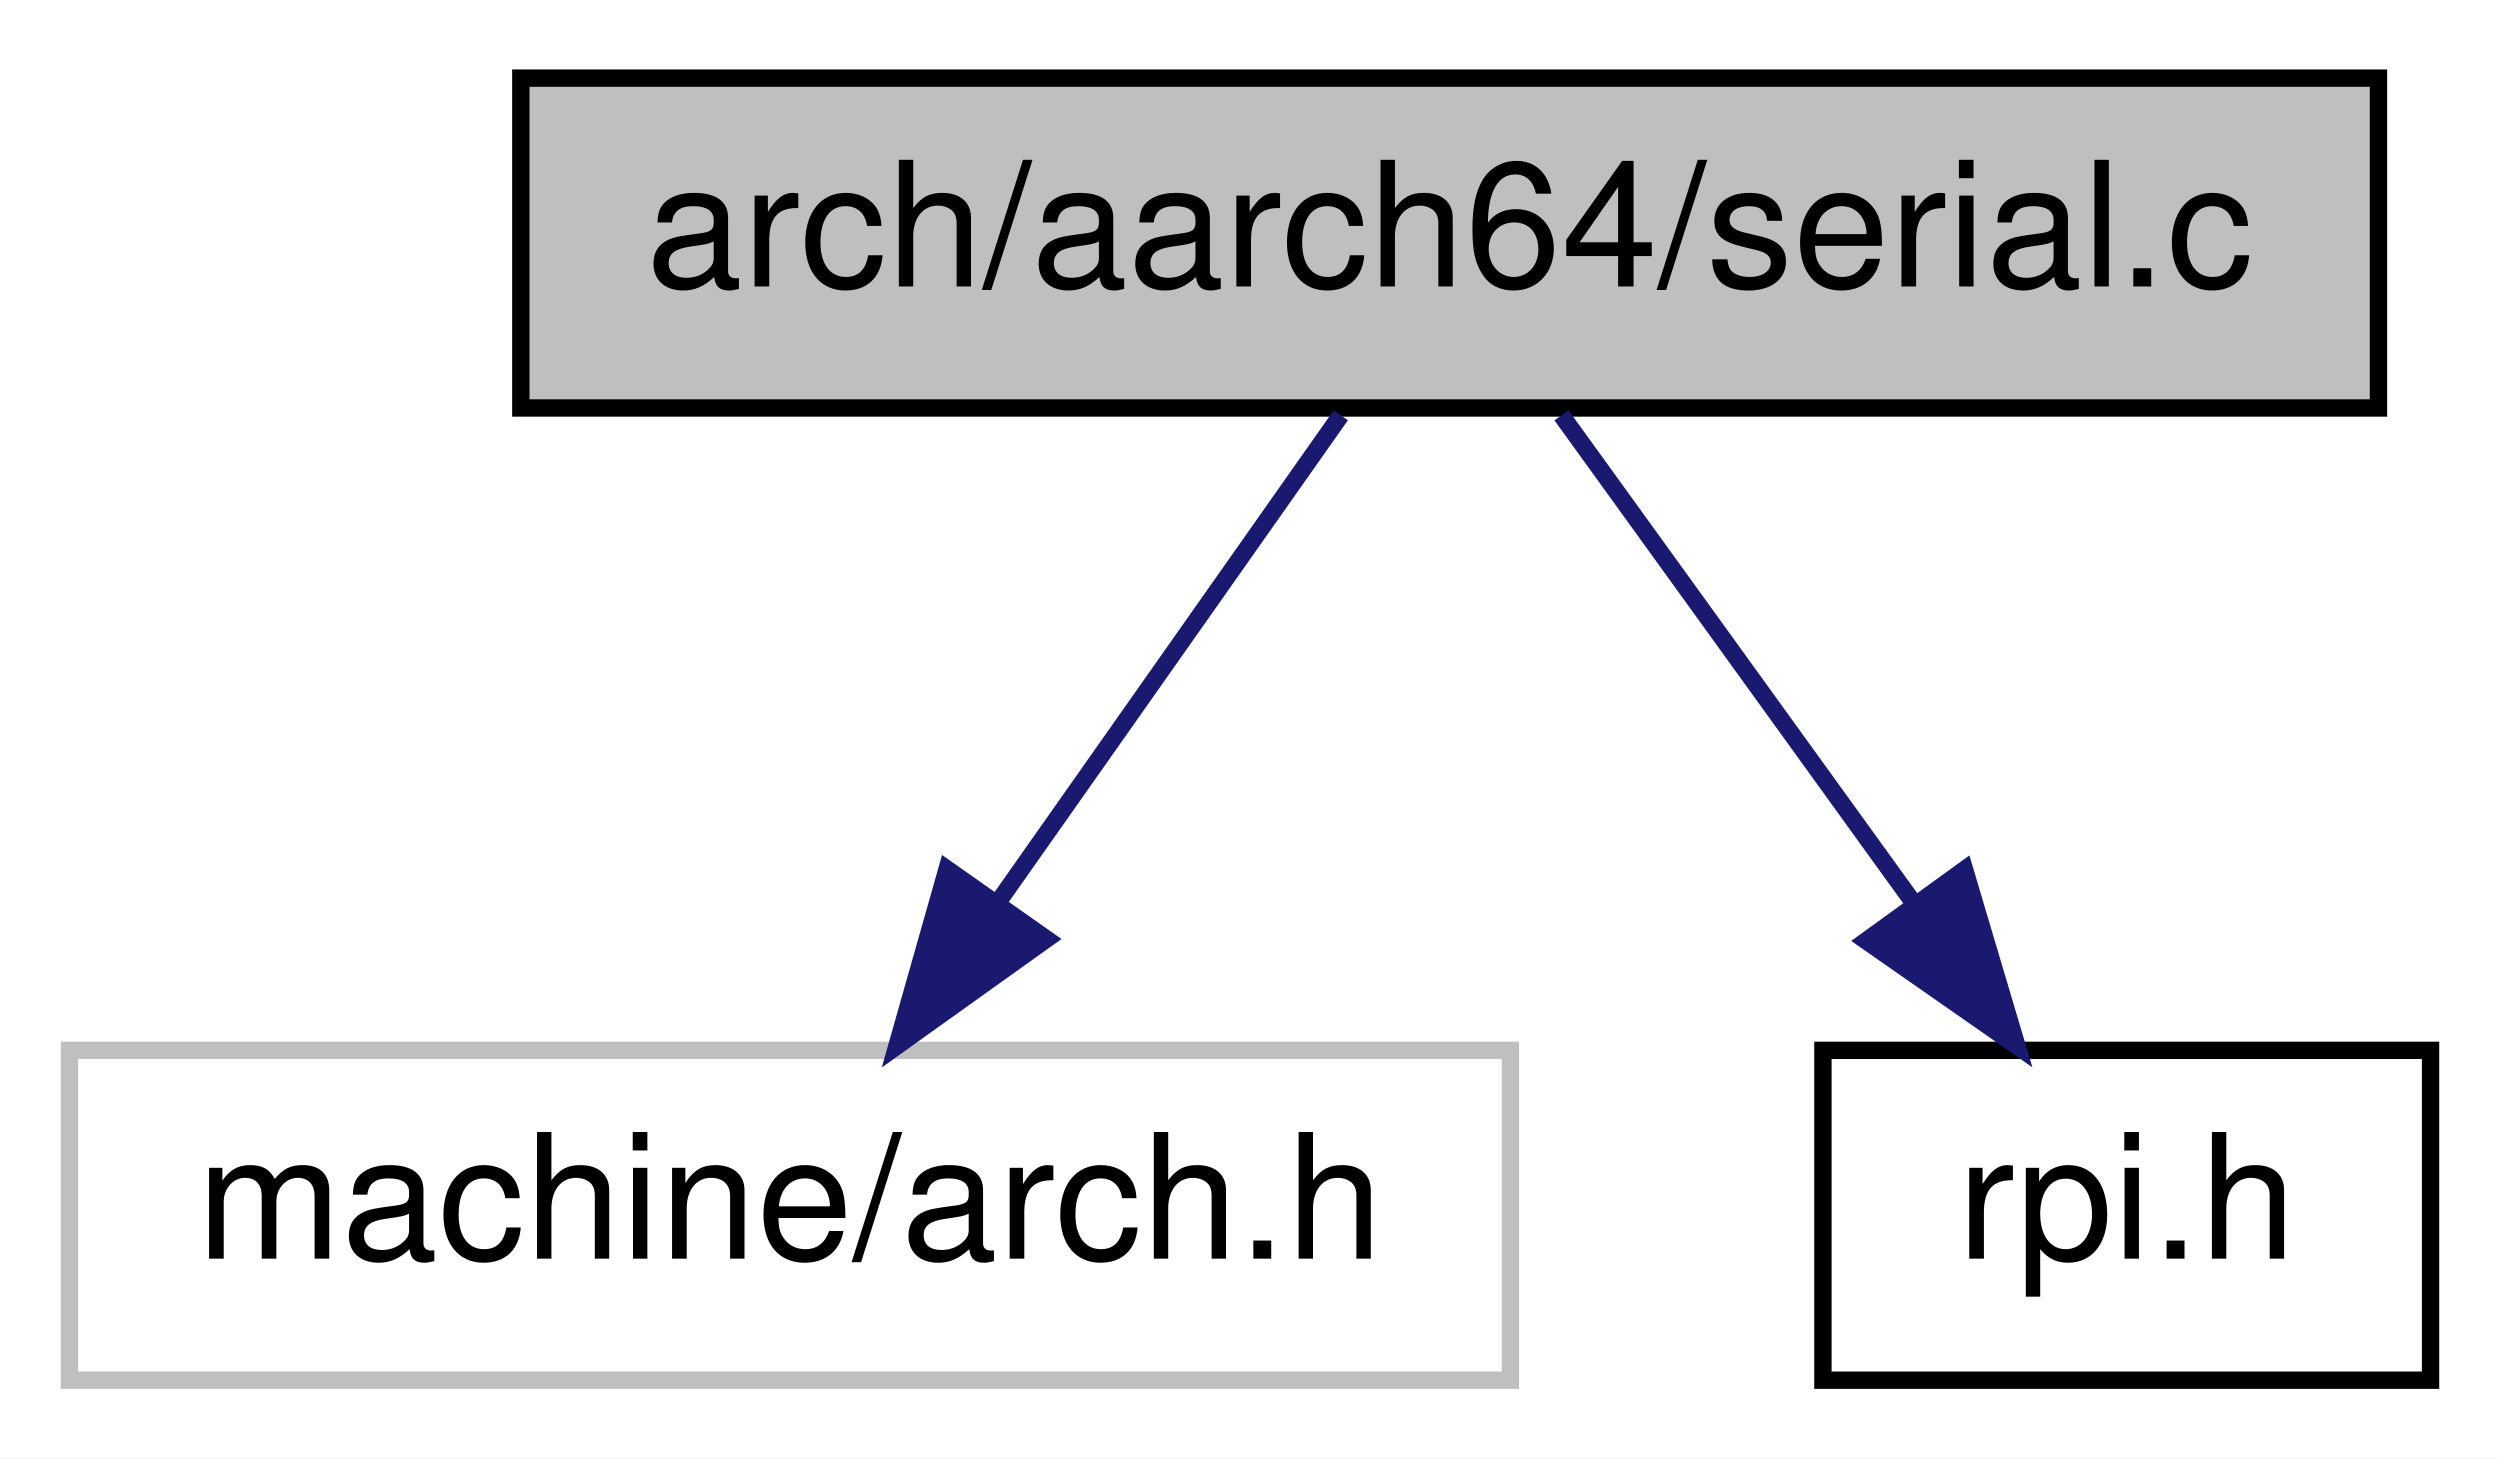
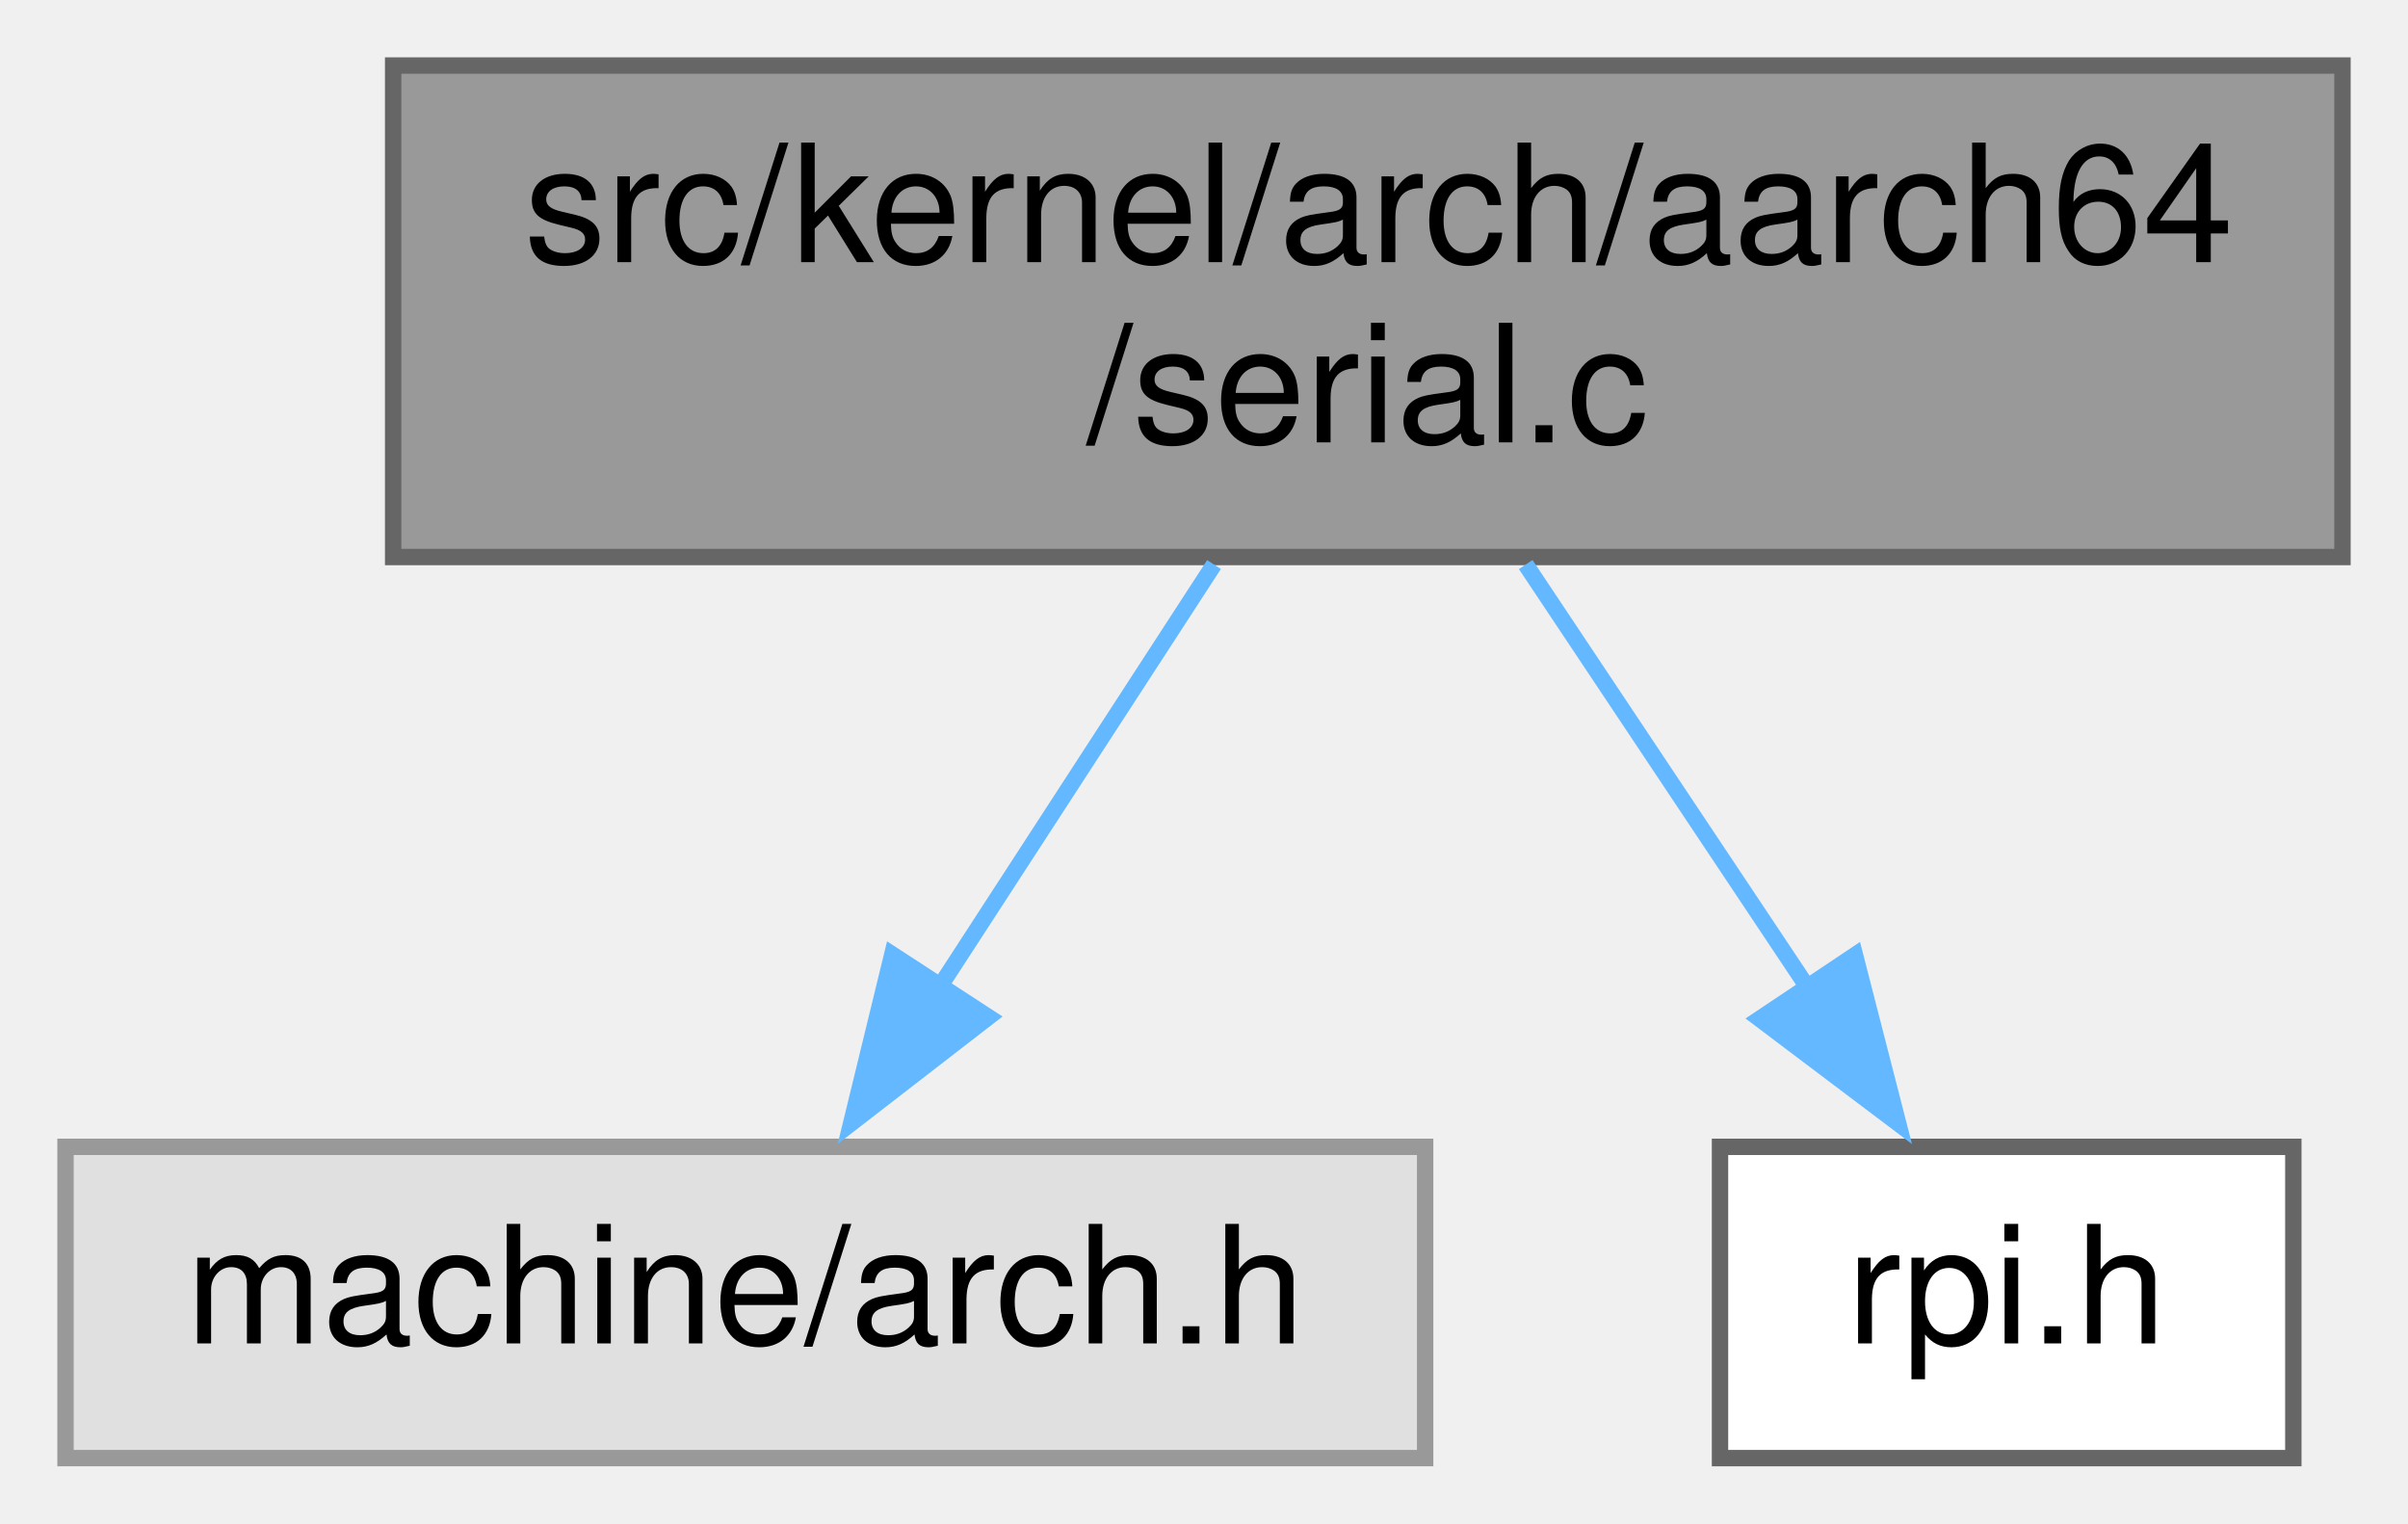
- <svg xmlns="http://www.w3.org/2000/svg" xmlns:xlink="http://www.w3.org/1999/xlink" width="144pt" height="84pt" viewBox="0.00 0.00 144.00 84.00">
-   <g id="graph0" class="graph" transform="scale(1 1) rotate(0) translate(4 80)">
-     <polygon fill="white" stroke="transparent" points="-4,4 -4,-80 140,-80 140,4 -4,4" />
+ <svg xmlns="http://www.w3.org/2000/svg" xmlns:xlink="http://www.w3.org/1999/xlink" width="147pt" height="93pt" viewBox="0.00 0.00 147.00 93.00">
+   <g id="graph0" class="graph" transform="scale(1 1) rotate(0) translate(4 89)">
    <g id="node1" class="node">
      <g id="a_node1">
        <a xlink:title=" ">
-           <polygon fill="#bfbfbf" stroke="black" points="26,-56.5 26,-75.5 133,-75.5 133,-56.5 26,-56.5" />
-           <text text-anchor="middle" x="79.5" y="-63.5" font-family="Helvetica,sans-Serif" font-size="10.00">arch/aarch64/serial.c</text>
+           <polygon fill="#999999" stroke="#666666" points="139,-85 20,-85 20,-55 139,-55 139,-85" />
+           <text text-anchor="start" x="28" y="-73" font-family="Helvetica,sans-Serif" font-size="10.00">src/kernel/arch/aarch64</text>
+           <text text-anchor="middle" x="79.5" y="-62" font-family="Helvetica,sans-Serif" font-size="10.00">/serial.c</text>
        </a>
      </g>
    </g>
    <g id="node2" class="node">
      <g id="a_node2">
        <a xlink:title=" ">
-           <polygon fill="white" stroke="#bfbfbf" points="0,-0.5 0,-19.5 83,-19.5 83,-0.5 0,-0.5" />
-           <text text-anchor="middle" x="41.5" y="-7.5" font-family="Helvetica,sans-Serif" font-size="10.00">machine/arch.h</text>
+           <polygon fill="#e0e0e0" stroke="#999999" points="83,-19 0,-19 0,0 83,0 83,-19" />
+           <text text-anchor="middle" x="41.5" y="-7" font-family="Helvetica,sans-Serif" font-size="10.00">machine/arch.h</text>
        </a>
      </g>
    </g>
    <g id="edge1" class="edge">
-       <path fill="none" stroke="midnightblue" d="M73.23,-56.08C67.86,-48.46 59.98,-37.26 53.42,-27.94" />
-       <polygon fill="midnightblue" stroke="midnightblue" points="56.28,-25.91 47.66,-19.75 50.55,-29.94 56.28,-25.91" />
+       <path fill="none" stroke="#63b8ff" d="M70.11,-54.54C65.04,-46.74 58.73,-37.03 53.33,-28.71" />
+       <polygon fill="#63b8ff" stroke="#63b8ff" points="56.34,-26.92 47.96,-20.44 50.47,-30.74 56.34,-26.92" />
    </g>
    <g id="node3" class="node">
      <g id="a_node3">
        <a xlink:href="../../de/da1/rpi_8h.html" target="_top" xlink:title=" ">
-           <polygon fill="white" stroke="black" points="101,-0.5 101,-19.5 136,-19.5 136,-0.5 101,-0.5" />
-           <text text-anchor="middle" x="118.5" y="-7.5" font-family="Helvetica,sans-Serif" font-size="10.00">rpi.h</text>
+           <polygon fill="white" stroke="#666666" points="136,-19 101,-19 101,0 136,0 136,-19" />
+           <text text-anchor="middle" x="118.5" y="-7" font-family="Helvetica,sans-Serif" font-size="10.00">rpi.h</text>
        </a>
      </g>
    </g>
    <g id="edge2" class="edge">
-       <path fill="none" stroke="midnightblue" d="M85.94,-56.08C91.45,-48.46 99.53,-37.26 106.26,-27.94" />
-       <polygon fill="midnightblue" stroke="midnightblue" points="109.16,-29.91 112.18,-19.75 103.49,-25.81 109.16,-29.91" />
+       <path fill="none" stroke="#63b8ff" d="M89.14,-54.54C94.34,-46.74 100.82,-37.03 106.36,-28.71" />
+       <polygon fill="#63b8ff" stroke="#63b8ff" points="109.24,-30.7 111.88,-20.43 103.42,-26.81 109.24,-30.7" />
    </g>
  </g>
</svg>
